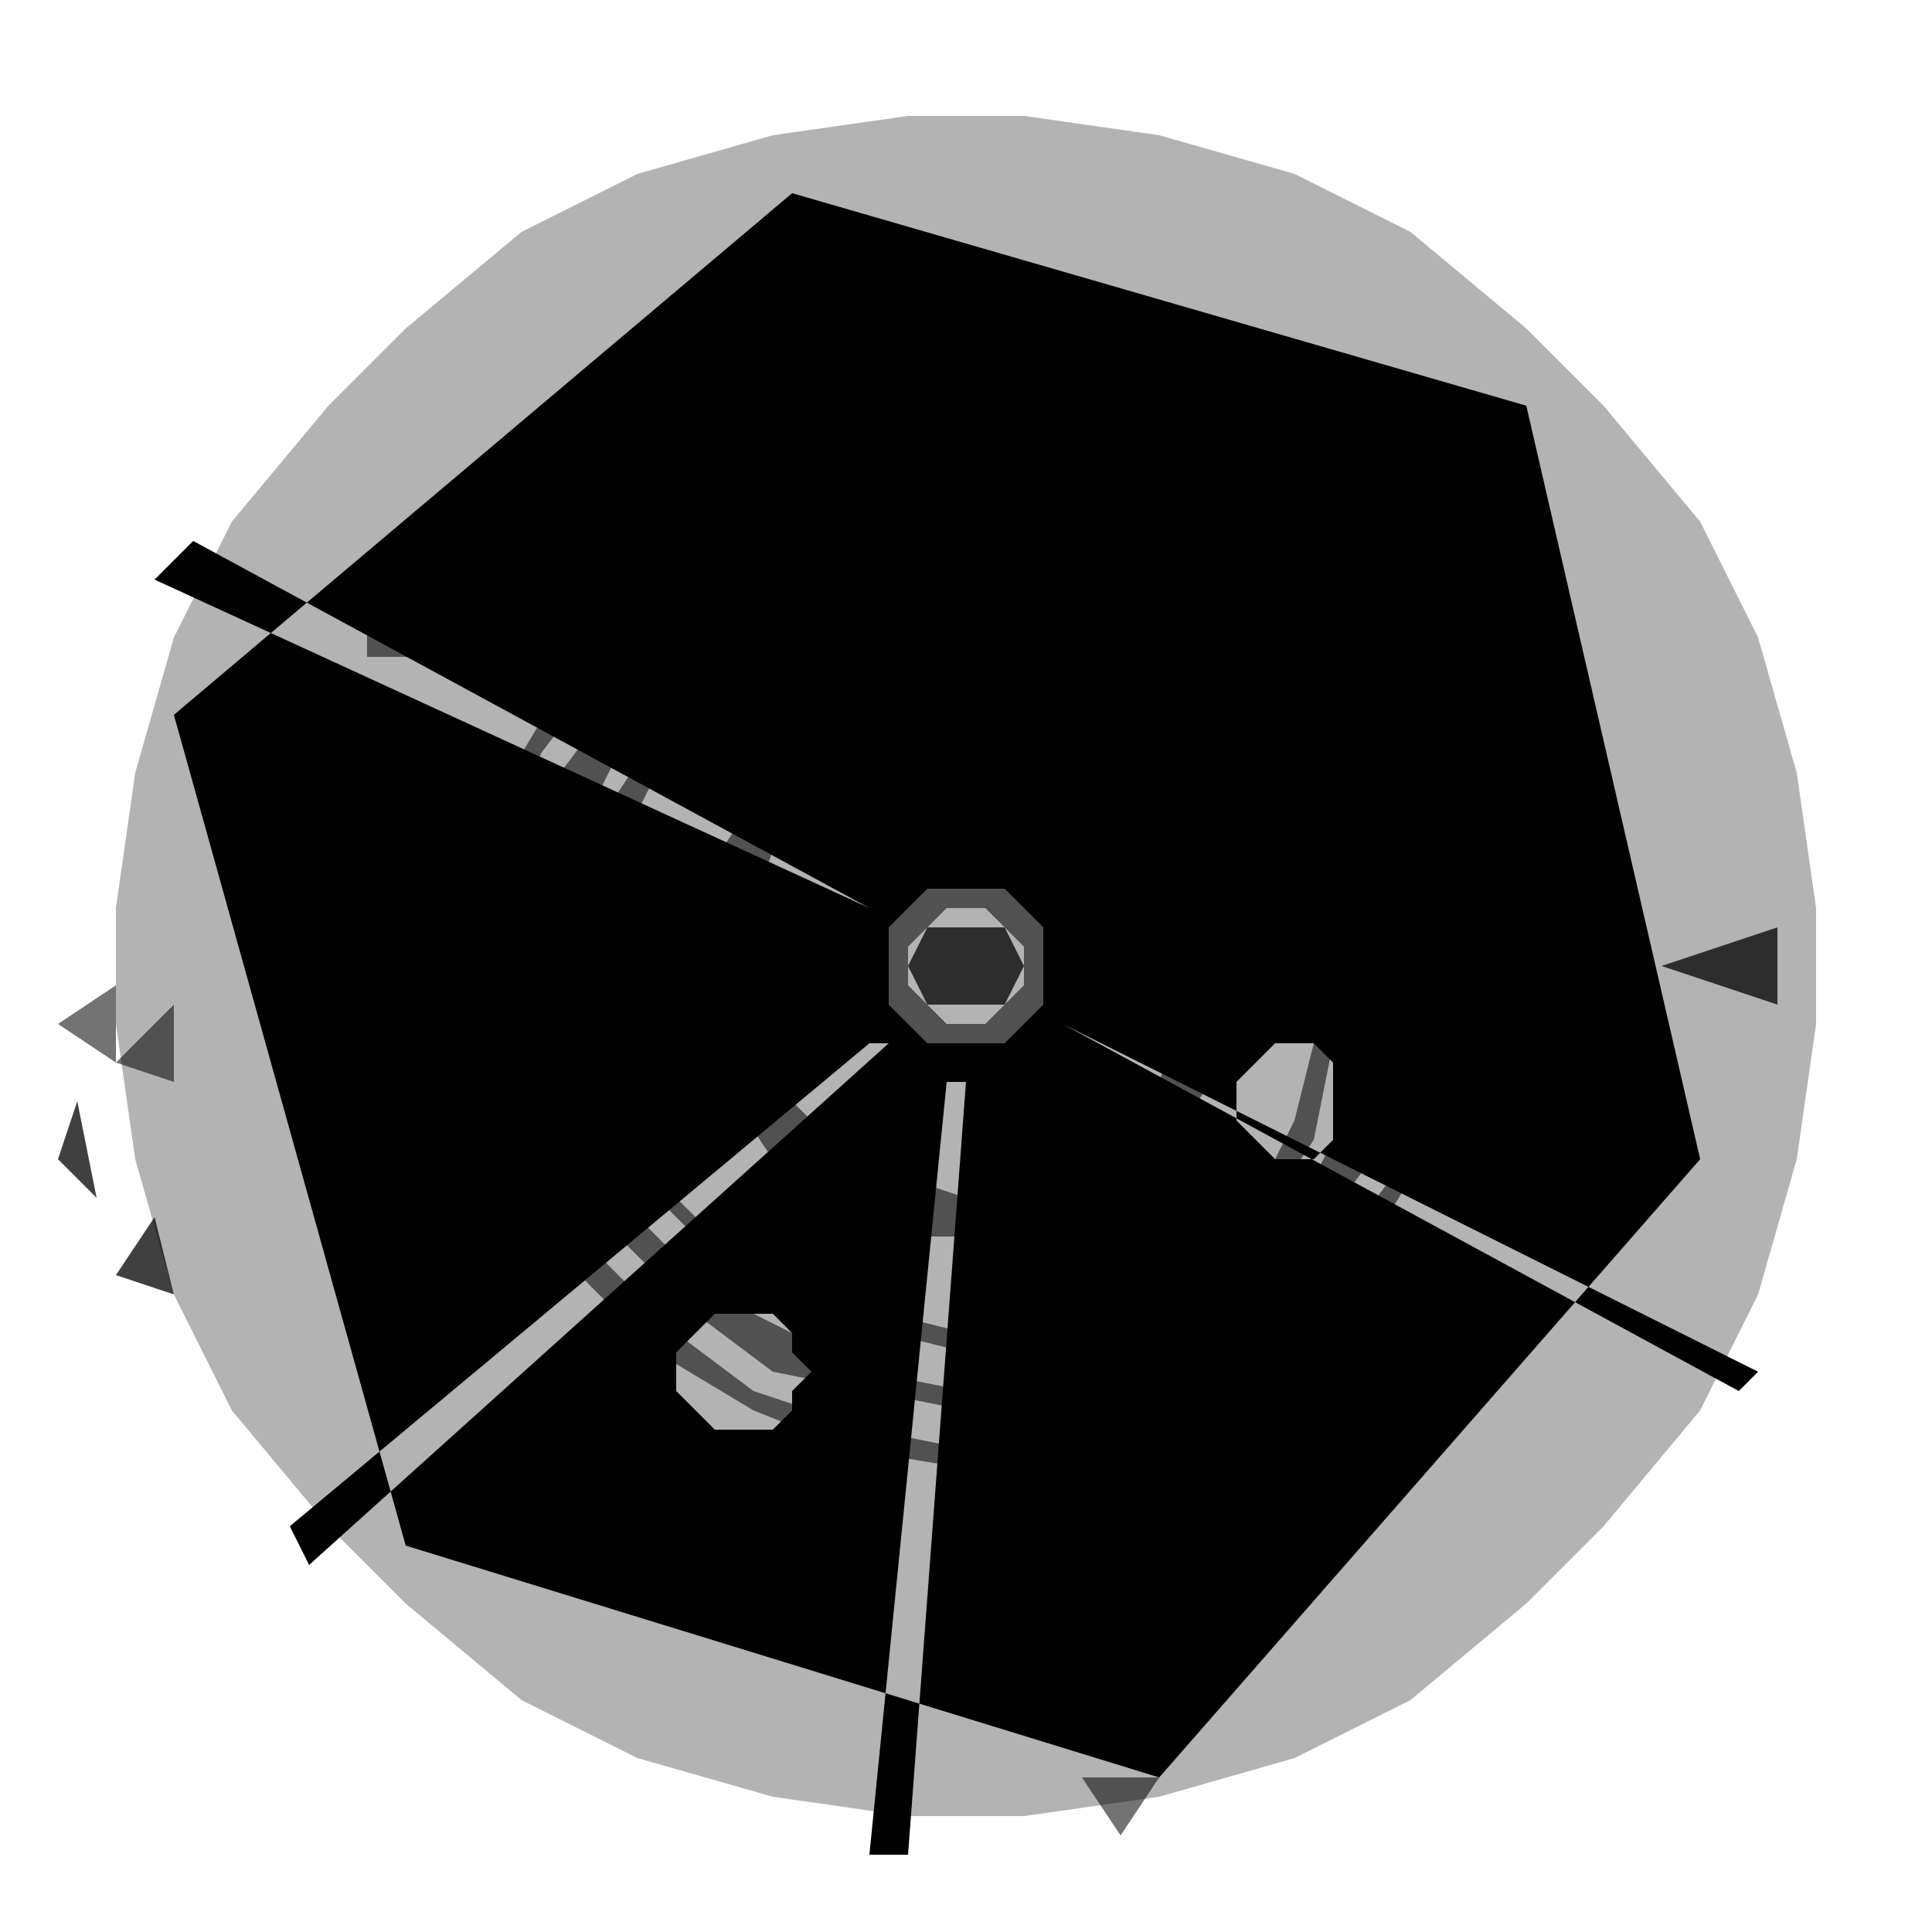
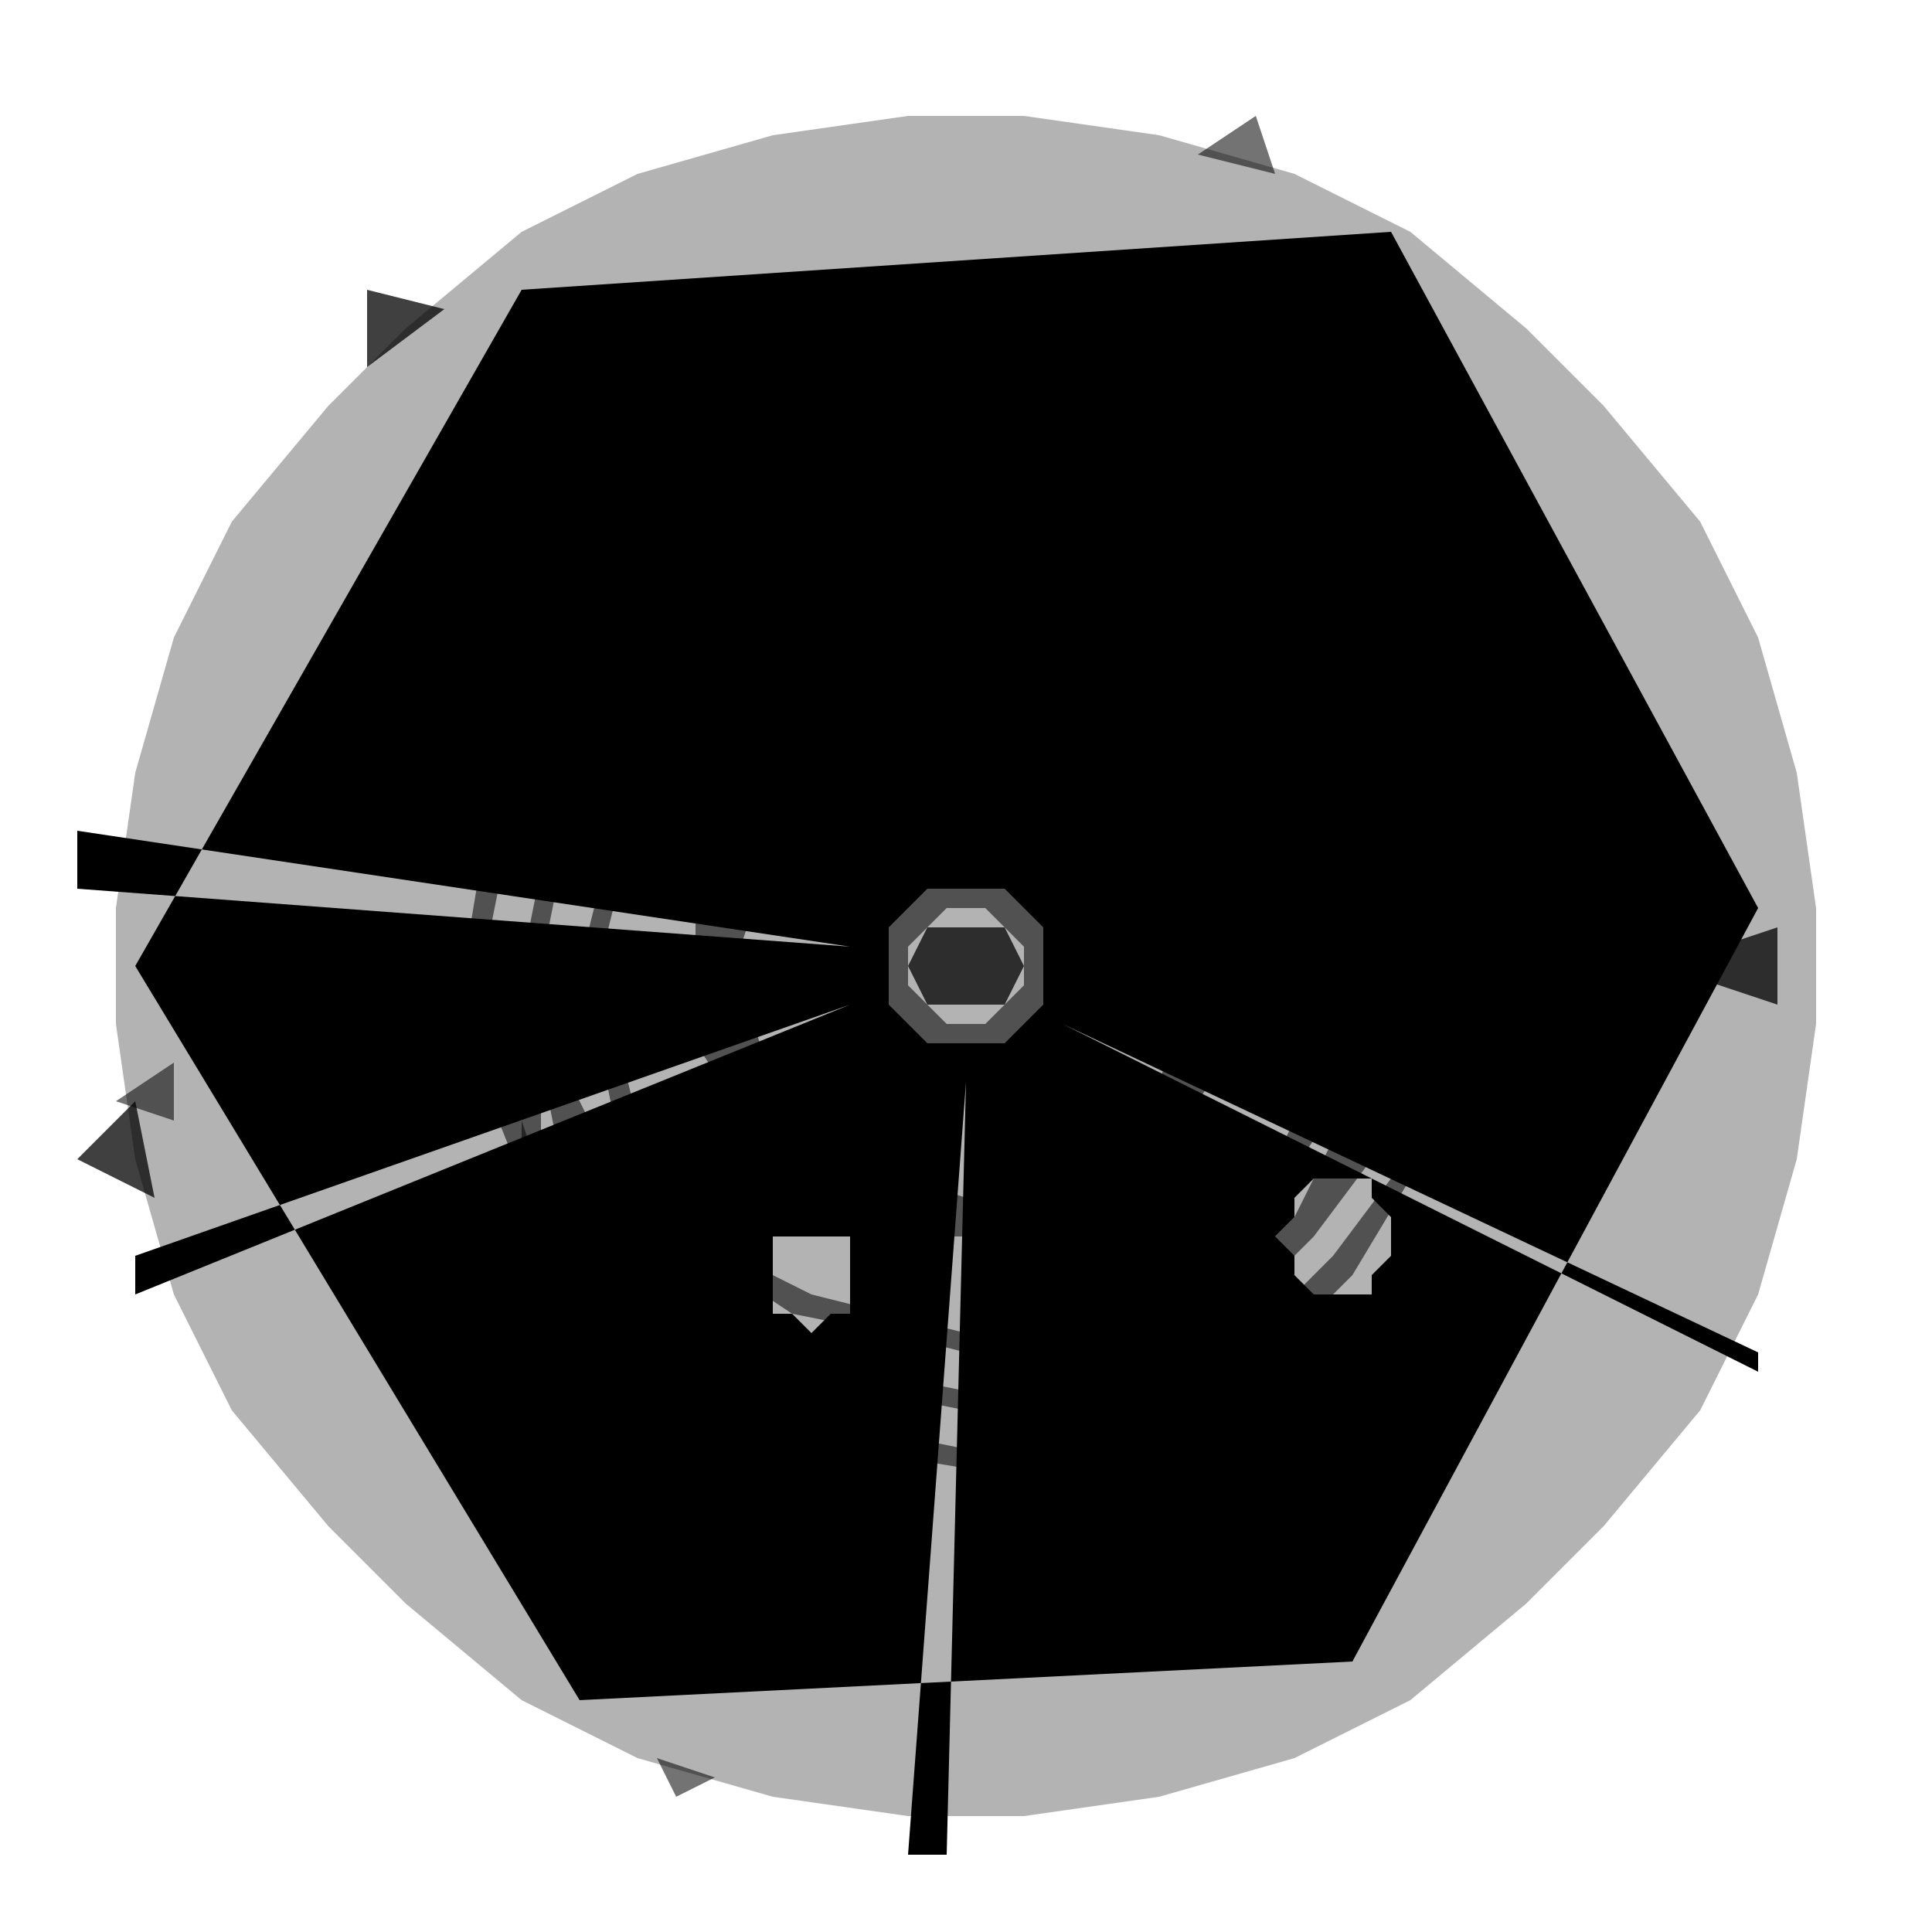
<svg xmlns="http://www.w3.org/2000/svg" viewBox="0 0 100 100" role="img" aria-label="@playform/hook-dsh-normalize-invisible - spike-star">
  <style>
		@media (prefers-reduced-motion: no-preference) {
			.hook-dsh-normalize-invisible-scene * { transform-box: view-box; transform-origin: 50% 50%; }
		.hook-dsh-normalize-invisible-counter { animation: hook-dsh-normalize-invisible-counter 21s linear -1s infinite; }
		@keyframes hook-dsh-normalize-invisible-counter { to { transform: rotate(-360deg); } }
		.hook-dsh-normalize-invisible-breathe { animation: hook-dsh-normalize-invisible-breathe 7s ease-in-out -1s infinite; }
		@keyframes hook-dsh-normalize-invisible-breathe { 50% { transform: scale(1.06); opacity: 0.85; } }
		.hook-dsh-normalize-invisible-fire { animation: hook-dsh-normalize-invisible-fire 3.0s ease-in-out infinite; }
		@keyframes hook-dsh-normalize-invisible-fire { 0%, 100% { opacity: 0.35; } 50% { opacity: 1; } }
		.hook-dsh-normalize-invisible-twinkle { animation: hook-dsh-normalize-invisible-twinkle 8s ease-in-out -1s infinite; }
		@keyframes hook-dsh-normalize-invisible-twinkle { 0%, 100% { transform: scale(0.94); opacity: 0.4; } 50% { transform: scale(1.06); opacity: 1; } }
		}
	</style>
  <defs>
    <path id="hook-dsh-normalize-invisible-0" d="M91,67 L88,73 L83,79 L79,83 L73,88 L67,91 L60,93 L53,94 L47,94 L40,93 L33,91 L27,88 L21,83 L17,79 L12,73 L9,67 L7,60 L6,53 L6,47 L7,40 L9,33 L12,27 L17,21 L21,17 L27,12 L33,9 L40,7 L47,6 L53,6 L60,7 L67,9 L73,12 L79,17 L83,21 L88,27 L91,33 L93,40 L94,47 L94,53 L93,60 Z" />
    <path id="hook-dsh-normalize-invisible-1" d="M54,16 L53,18 L51,18 L49,18 L49,16 L49,14 L51,14 L53,14 Z" />
    <path id="hook-dsh-normalize-invisible-2" d="M24,32 L23,34 L21,34 L19,34 L19,32 L19,30 L21,30 L23,30 Z" />
    <path id="hook-dsh-normalize-invisible-3" d="M81,32 L81,34 L79,34 L77,34 L76,32 L77,30 L79,30 L81,30 Z" />
-     <path id="hook-dsh-normalize-invisible-4" d="M88,60 L60,92 L21,80 L9,37 L41,10 L79,21 Z M55,53 L91,71 L90,72 L55,53 Z M69,57 L69,58 L69,59 L68,60 L67,60 L66,60 L65,59 L64,58 L64,57 L64,56 L65,55 L66,54 L67,54 L68,54 L69,55 L69,56 Z M50,56 L47,96 L45,96 L49,56 Z M46,54 L16,81 L15,79 L45,54 Z M42,71 L41,72 L41,73 L40,74 L38,74 L37,74 L36,73 L35,72 L35,71 L35,70 L36,69 L37,68 L38,68 L40,68 L41,69 L41,70 Z M45,47 L8,30 L10,28 L45,47 Z M54,50 L54,52 L53,53 L52,54 L50,54 L48,54 L47,53 L46,52 L46,50 L46,48 L47,47 L48,46 L50,46 L52,46 L53,47 L54,48 Z" />
+     <path id="hook-dsh-normalize-invisible-4" d="M91,47 L70,86 L30,88 L7,50 L27,15 L72,12 Z M55,53 L91,70 L91,71 L55,53 Z M44,66 L44,67 L44,68 L43,68 L42,69 L41,68 L40,68 L40,67 L40,66 L40,65 L40,64 L41,64 L42,64 L43,64 L44,64 L44,65 Z M50,56 L49,96 L47,96 L50,56 Z M44,52 L7,67 L7,65 L44,52 Z M72,64 L72,65 L71,66 L71,67 L69,67 L68,67 L67,66 L67,65 L66,64 L67,63 L67,62 L68,61 L69,61 L71,61 L71,62 L72,63 Z M44,49 L4,46 L4,43 L44,49 Z M54,50 L54,52 L53,53 L52,54 L50,54 L48,54 L47,53 L46,52 L46,50 L46,48 L47,47 L48,46 L50,46 L52,46 L53,47 L54,48 Z" />
    <path id="hook-dsh-normalize-invisible-5" d="M64,50 L64,54 L62,57 L60,60 L57,62 L54,64 L50,64 L46,64 L43,62 L40,60 L38,57 L36,54 L36,50 L36,46 L38,43 L40,40 L43,38 L46,36 L50,36 L54,36 L57,38 L60,40 L62,43 L64,46 Z M62,50 L61,53 L60,56 L58,58 L56,60 L53,61 L50,62 L47,61 L44,60 L42,58 L40,56 L39,53 L38,50 L39,47 L40,44 L42,42 L44,40 L47,39 L50,38 L53,39 L56,40 L58,42 L60,44 L61,47 Z" />
    <path id="hook-dsh-normalize-invisible-6" d="M55,50 L55,52 L54,54 L52,55 L50,55 L48,55 L46,54 L45,52 L45,50 L45,48 L46,46 L48,45 L50,45 L52,45 L54,46 L55,48 Z M53,50 L53,51 L52,52 L51,53 L50,53 L49,53 L48,52 L47,51 L47,50 L47,49 L48,48 L49,47 L50,47 L51,47 L52,48 L53,49 Z" />
    <path id="hook-dsh-normalize-invisible-7" d="M92,48 L86,50 L92,52 Z" />
    <path id="hook-dsh-normalize-invisible-8" d="M70,50 L69,54 L68,59 L66,62 L62,66 L59,68 L54,69 L50,70 L46,69 L41,68 L38,66 L34,62 L32,59 L31,54 L30,50 L31,46 L32,41 L34,38 L38,34 L41,32 L46,31 L50,30 L54,31 L59,32 L62,34 L66,38 L68,41 L69,46 Z M69,50 L68,54 L67,58 L65,62 L62,65 L58,67 L54,68 L50,69 L46,68 L42,67 L38,65 L35,62 L33,58 L32,54 L31,50 L32,46 L33,42 L35,38 L38,35 L42,33 L46,32 L50,31 L54,32 L58,33 L62,35 L65,38 L67,42 L68,46 Z" />
    <path id="hook-dsh-normalize-invisible-9" d="M73,50 L72,55 L71,60 L68,64 L64,68 L60,71 L55,72 L50,73 L45,72 L40,71 L36,68 L32,64 L29,60 L28,55 L27,50 L28,45 L29,40 L32,36 L36,32 L40,29 L45,28 L50,27 L55,28 L60,29 L64,32 L68,36 L71,40 L72,45 Z M72,50 L71,55 L69,59 L67,63 L63,67 L59,69 L55,71 L50,72 L45,71 L41,69 L37,67 L33,63 L31,59 L29,55 L28,50 L29,45 L31,41 L33,37 L37,33 L41,31 L45,29 L50,28 L55,29 L59,31 L63,33 L67,37 L69,41 L71,45 Z" />
    <path id="hook-dsh-normalize-invisible-10" d="M76,50 L75,56 L73,61 L70,66 L66,70 L61,73 L56,75 L50,76 L44,75 L39,73 L34,70 L30,66 L27,61 L25,56 L24,50 L25,44 L27,39 L30,34 L34,30 L39,27 L44,25 L50,24 L56,25 L61,27 L66,30 L70,34 L73,39 L75,44 Z M75,50 L74,55 L72,61 L69,65 L65,69 L61,72 L55,74 L50,75 L45,74 L39,72 L35,69 L31,65 L28,61 L26,55 L25,50 L26,45 L28,39 L31,35 L35,31 L39,28 L45,26 L50,25 L55,26 L61,28 L65,31 L69,35 L72,39 L74,45 Z" />
    <path id="hook-dsh-normalize-invisible-11" d="M74,57 L73,58 L73,58 L72,57 L73,56 L73,56 Z" />
    <path id="hook-dsh-normalize-invisible-12" d="M51,74 L51,75 L50,75 L50,74 L50,73 L51,73 Z" />
    <path id="hook-dsh-normalize-invisible-13" d="M28,58 L28,59 L27,59 L27,58 L27,57 L28,57 Z" />
    <path id="hook-dsh-normalize-invisible-14" d="M36,31 L36,32 L35,32 L35,31 L35,30 L36,30 Z" />
-     <path id="hook-dsh-normalize-invisible-15" d="M9,56 L6,55 L9,52 Z" />
+     <path id="hook-dsh-normalize-invisible-15" d="M37,92 L35,93 L34,91 Z" />
    <path id="hook-dsh-normalize-invisible-16" d="M65,30 L64,31 L63,31 L63,30 L63,30 L64,30 Z" />
-     <path id="hook-dsh-normalize-invisible-17" d="M5,62 L3,60 L4,57 Z" />
-     <path id="hook-dsh-normalize-invisible-18" d="M6,55 L3,53 L6,51 Z" />
-     <path id="hook-dsh-normalize-invisible-19" d="M9,67 L6,66 L8,63 Z" />
-     <path id="hook-dsh-normalize-invisible-20" d="M60,92 L58,95 L56,92 Z" />
+     <path id="hook-dsh-normalize-invisible-17" d="M8,62 L4,60 L7,57 Z" />
+     <path id="hook-dsh-normalize-invisible-18" d="M62,8 L65,6 L66,9 Z" />
+     <path id="hook-dsh-normalize-invisible-19" d="M19,19 L19,15 L23,16 Z" />
+     <path id="hook-dsh-normalize-invisible-20" d="M9,58 L6,57 L9,55 Z" />
    <path id="hook-dsh-normalize-invisible-21" d="M53,50 L52,52 L51,52 L49,52 L48,52 L47,50 L48,48 L49,48 L51,48 L52,48 Z" />
  </defs>
  <g class="hook-dsh-normalize-invisible-scene">
    <g fill="currentColor" fill-opacity="0.3" fill-rule="evenodd">
      <use class="hook-dsh-normalize-invisible-breathe" href="#hook-dsh-normalize-invisible-0" />
    </g>
    <g fill="currentColor" fill-opacity="0.55" fill-rule="evenodd">
      <use class="hook-dsh-normalize-invisible-fire" style="animation-delay:-1.00s" href="#hook-dsh-normalize-invisible-1" />
      <use class="hook-dsh-normalize-invisible-fire" style="animation-delay:-1.18s" href="#hook-dsh-normalize-invisible-2" />
      <use class="hook-dsh-normalize-invisible-fire" style="animation-delay:-1.36s" href="#hook-dsh-normalize-invisible-3" />
    </g>
    <g fill="currentColor" fill-opacity="1" fill-rule="evenodd">
-       <use href="#hook-dsh-normalize-invisible-4" />
+       <use class="hook-dsh-normalize-invisible-breathe" href="#hook-dsh-normalize-invisible-4" />
    </g>
    <g fill="currentColor" fill-opacity="0.55" fill-rule="evenodd">
      <use class="hook-dsh-normalize-invisible-breathe" href="#hook-dsh-normalize-invisible-5" />
      <use class="hook-dsh-normalize-invisible-breathe" href="#hook-dsh-normalize-invisible-6" />
    </g>
    <g fill="currentColor" fill-opacity="0.75" fill-rule="evenodd">
      <use class="hook-dsh-normalize-invisible-fire" style="animation-delay:-1.54s" href="#hook-dsh-normalize-invisible-7" />
    </g>
    <g fill="currentColor" fill-opacity="0.55" fill-rule="evenodd">
      <use class="hook-dsh-normalize-invisible-breathe" href="#hook-dsh-normalize-invisible-8" />
      <use class="hook-dsh-normalize-invisible-breathe" href="#hook-dsh-normalize-invisible-9" />
      <use class="hook-dsh-normalize-invisible-breathe" href="#hook-dsh-normalize-invisible-10" />
      <use class="hook-dsh-normalize-invisible-counter" href="#hook-dsh-normalize-invisible-11" />
      <use class="hook-dsh-normalize-invisible-counter" href="#hook-dsh-normalize-invisible-12" />
      <use class="hook-dsh-normalize-invisible-counter" href="#hook-dsh-normalize-invisible-13" />
      <use class="hook-dsh-normalize-invisible-counter" href="#hook-dsh-normalize-invisible-14" />
      <use class="hook-dsh-normalize-invisible-twinkle" href="#hook-dsh-normalize-invisible-15" />
      <use class="hook-dsh-normalize-invisible-counter" href="#hook-dsh-normalize-invisible-16" />
    </g>
    <g fill="currentColor" fill-opacity="0.75" fill-rule="evenodd">
      <use class="hook-dsh-normalize-invisible-twinkle" href="#hook-dsh-normalize-invisible-17" />
    </g>
    <g fill="currentColor" fill-opacity="0.55" fill-rule="evenodd">
      <use class="hook-dsh-normalize-invisible-twinkle" href="#hook-dsh-normalize-invisible-18" />
    </g>
    <g fill="currentColor" fill-opacity="0.75" fill-rule="evenodd">
      <use class="hook-dsh-normalize-invisible-twinkle" href="#hook-dsh-normalize-invisible-19" />
    </g>
    <g fill="currentColor" fill-opacity="0.55" fill-rule="evenodd">
      <use class="hook-dsh-normalize-invisible-twinkle" href="#hook-dsh-normalize-invisible-20" />
    </g>
    <g fill="currentColor" fill-opacity="0.75" fill-rule="evenodd">
      <use class="hook-dsh-normalize-invisible-breathe" href="#hook-dsh-normalize-invisible-21" />
    </g>
  </g>
</svg>
